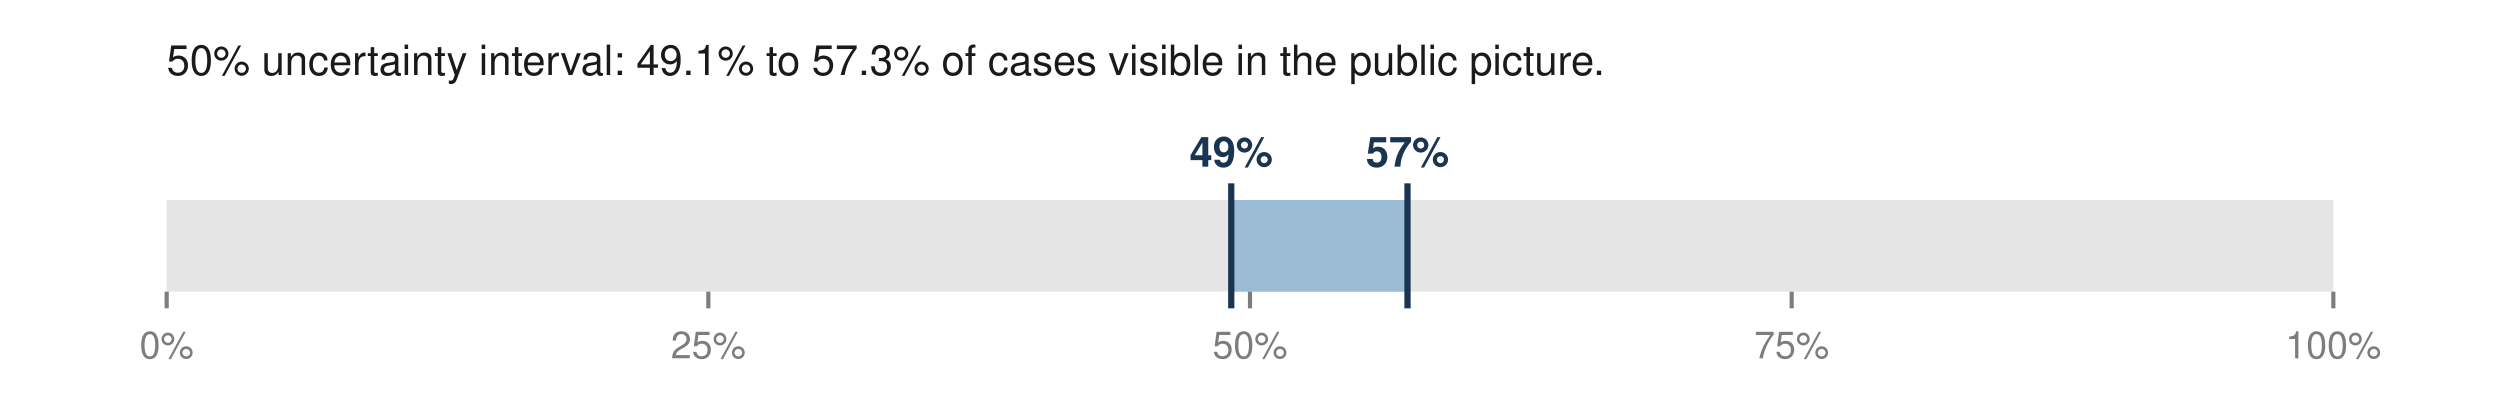
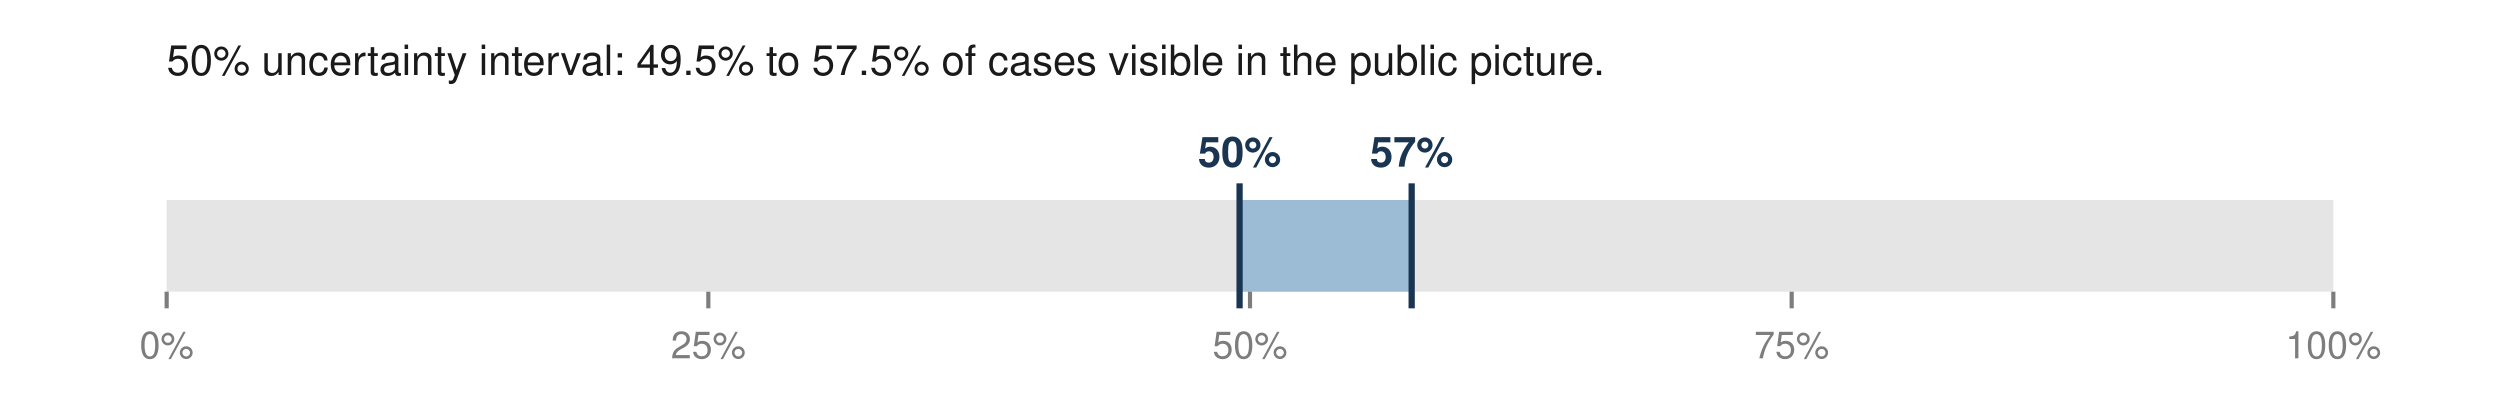
<svg xmlns="http://www.w3.org/2000/svg" viewBox="0 0 600 100" width="600" height="100" role="img" aria-labelledby="t">
-   <text x="40.0" y="18.0" font-family="Helvetica,Arial,sans-serif" font-size="10" fill="#1a1a1a" font-weight="normal" text-anchor="start">50% uncertainty interval: 49.1% to 57.3% of cases visible in the public picture.</text>
+   <text x="40.0" y="18.0" font-family="Helvetica,Arial,sans-serif" font-size="10" fill="#1a1a1a" font-weight="normal" text-anchor="start">50% uncertainty interval: 49.5% to 57.5% of cases visible in the public picture.</text>
  <rect x="40.0" y="48.0" width="520.0" height="22.0" fill="#e5e5e5" />
-   <rect x="295.5" y="48.0" width="42.3" height="22.0" fill="#9bbcd4" />
-   <line x1="295.5" y1="44.0" x2="295.5" y2="74.0" stroke="#1a3552" stroke-width="1.5" />
-   <line x1="337.8" y1="44.0" x2="337.8" y2="74.0" stroke="#1a3552" stroke-width="1.5" />
-   <text x="295.5" y="40.0" font-family="Helvetica,Arial,sans-serif" font-size="10" fill="#1a3552" font-weight="bold" text-anchor="middle">49%</text>
-   <text x="337.8" y="40.0" font-family="Helvetica,Arial,sans-serif" font-size="10" fill="#1a3552" font-weight="bold" text-anchor="middle">57%</text>
+   <rect x="297.5" y="48.0" width="41.4" height="22.0" fill="#9bbcd4" />
+   <line x1="297.5" y1="44.0" x2="297.5" y2="74.0" stroke="#1a3552" stroke-width="1.5" />
+   <line x1="338.8" y1="44.0" x2="338.8" y2="74.0" stroke="#1a3552" stroke-width="1.5" />
+   <text x="297.5" y="40.0" font-family="Helvetica,Arial,sans-serif" font-size="10" fill="#1a3552" font-weight="bold" text-anchor="middle">50%</text>
+   <text x="338.8" y="40.0" font-family="Helvetica,Arial,sans-serif" font-size="10" fill="#1a3552" font-weight="bold" text-anchor="middle">57%</text>
  <line x1="40.0" y1="70.0" x2="40.0" y2="74.0" stroke="#7d7d7d" stroke-width="1" />
  <text x="40.0" y="86.0" font-family="Helvetica,Arial,sans-serif" font-size="9" fill="#7d7d7d" font-weight="normal" text-anchor="middle">0%</text>
  <line x1="170.0" y1="70.0" x2="170.0" y2="74.0" stroke="#7d7d7d" stroke-width="1" />
  <text x="170.0" y="86.0" font-family="Helvetica,Arial,sans-serif" font-size="9" fill="#7d7d7d" font-weight="normal" text-anchor="middle">25%</text>
  <line x1="300.0" y1="70.0" x2="300.0" y2="74.0" stroke="#7d7d7d" stroke-width="1" />
  <text x="300.0" y="86.0" font-family="Helvetica,Arial,sans-serif" font-size="9" fill="#7d7d7d" font-weight="normal" text-anchor="middle">50%</text>
  <line x1="430.0" y1="70.0" x2="430.0" y2="74.0" stroke="#7d7d7d" stroke-width="1" />
  <text x="430.0" y="86.0" font-family="Helvetica,Arial,sans-serif" font-size="9" fill="#7d7d7d" font-weight="normal" text-anchor="middle">75%</text>
  <line x1="560.0" y1="70.0" x2="560.0" y2="74.0" stroke="#7d7d7d" stroke-width="1" />
  <text x="560.0" y="86.0" font-family="Helvetica,Arial,sans-serif" font-size="9" fill="#7d7d7d" font-weight="normal" text-anchor="middle">100%</text>
</svg>
